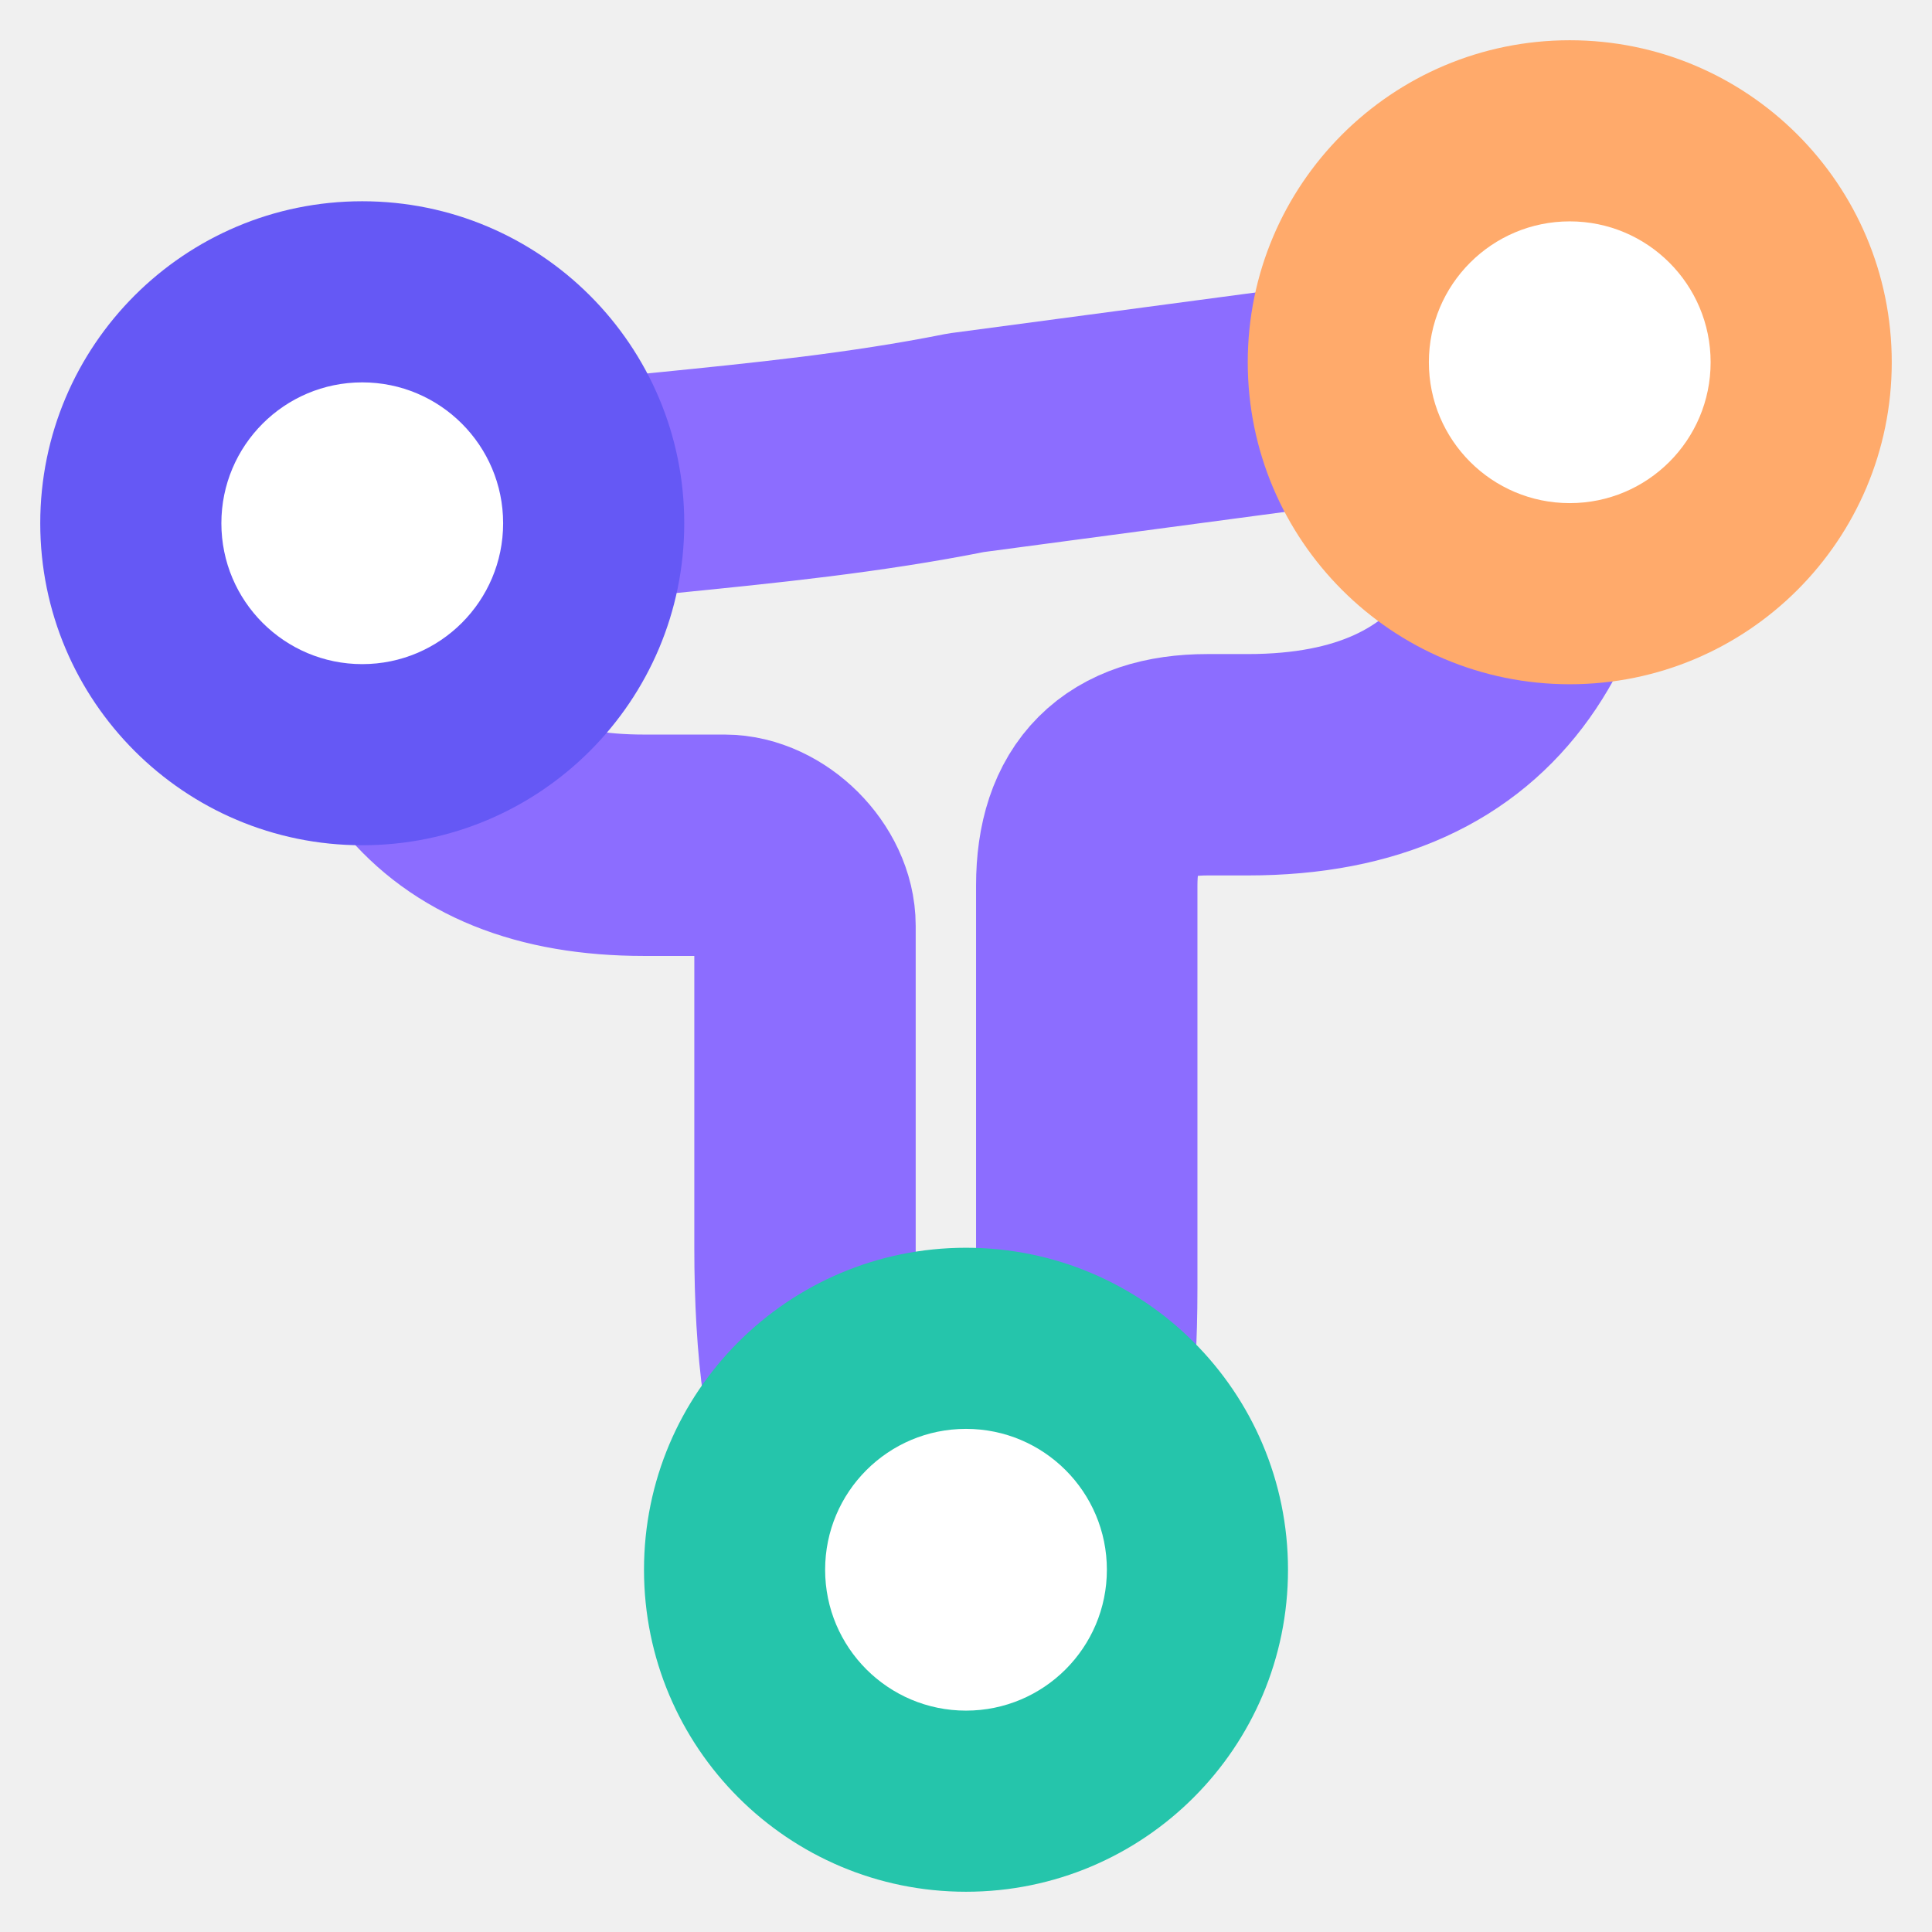
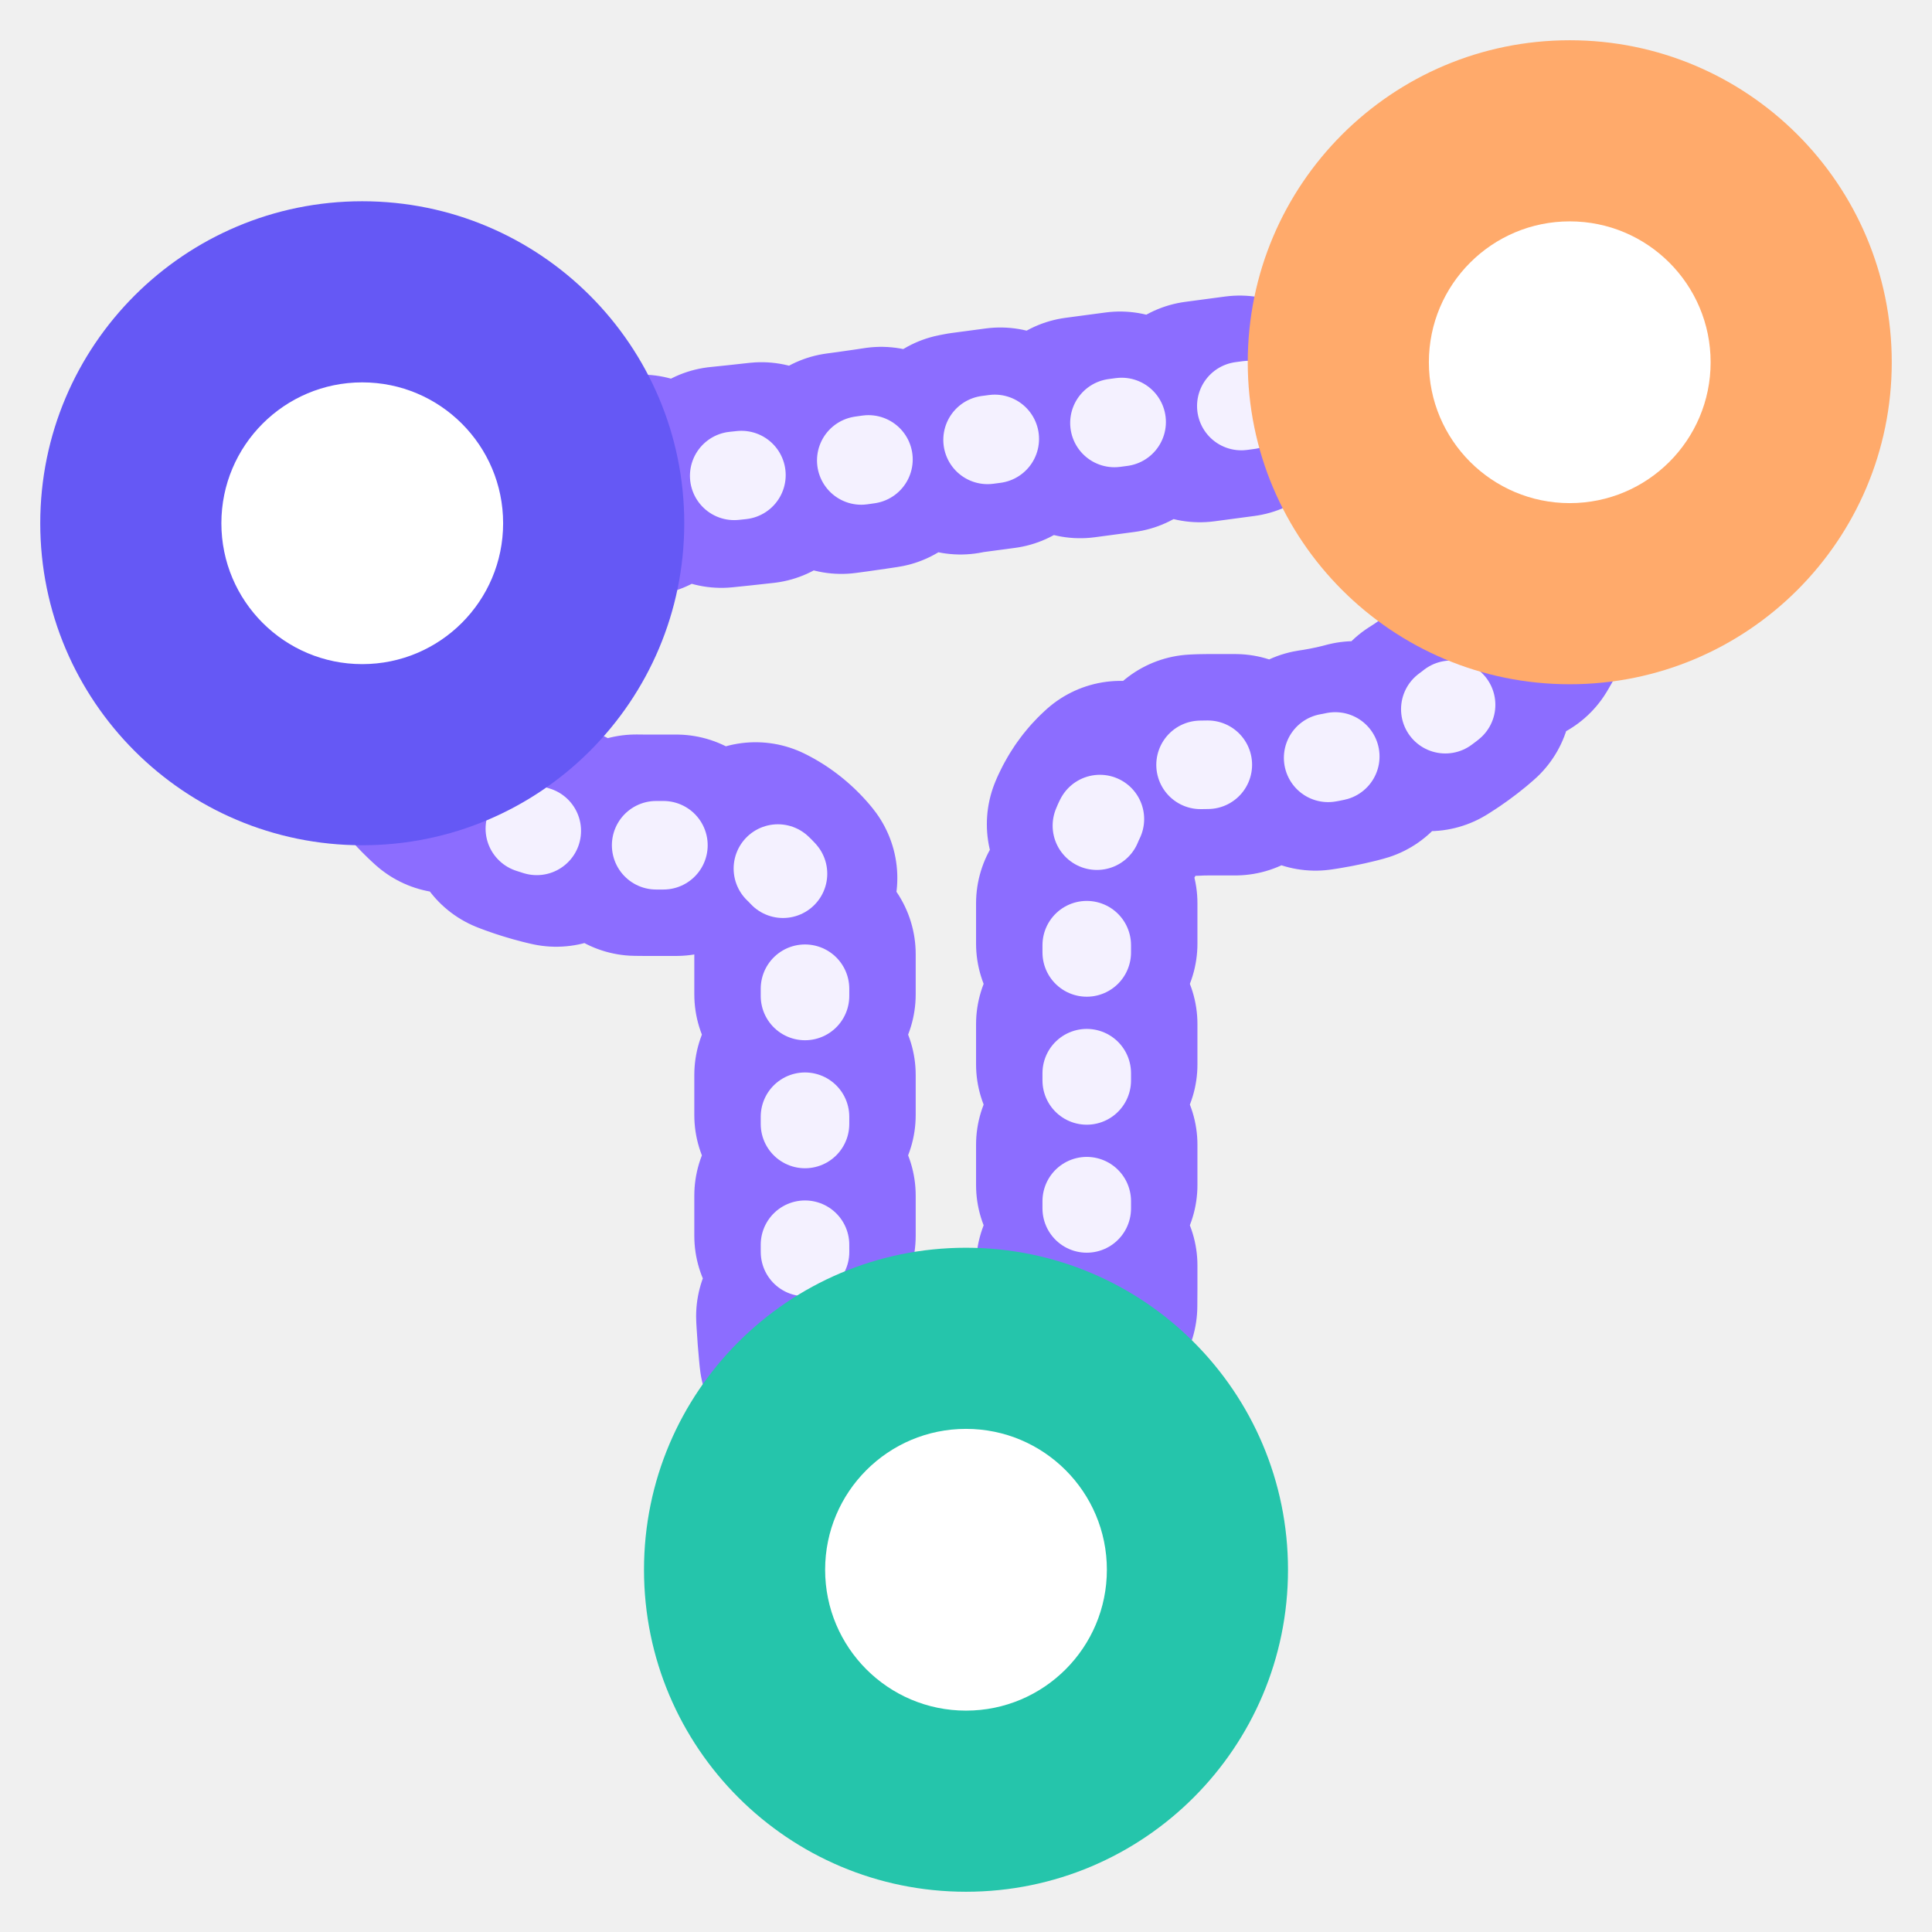
<svg xmlns="http://www.w3.org/2000/svg" viewBox="0 0 48 48" fill="none">
-   <path d="M9 13c5-1 10-1 15-2l15-2M9 13c0 5 2 8 7 8h2c1 0 2 1 2 2v8c0 5 1 8 4 9m15-31c0 6-2 10-8 10h-1c-2 0-3 1-3 3v10c0 5-1 7-3 8" stroke="#8C6DFF" stroke-width="5.5" stroke-linecap="round" stroke-linejoin="round" />
-   <circle cx="9" cy="13" r="8" fill="#6558F5" />
-   <circle cx="39" cy="9" r="8" fill="#FFAA6B" />
-   <circle cx="24" cy="39" r="8" fill="#25C5AB" />
-   <circle cx="9" cy="13" r="3.5" fill="#fff" />
-   <circle cx="39" cy="9" r="3.5" fill="#fff" />
-   <circle cx="24" cy="39" r="3.5" fill="#fff" />
+   <style>
+     /* ---------- Entrada (uma vez) ---------- */
+     .node {
+       transform-box: fill-box;
+       transform-origin: center;
+       animation: pop .7s cubic-bezier(.34, 1.56, .64, 1) both;
+     }
+     .n1 { animation-delay: .10s; }
+     .n2 { animation-delay: .25s; }
+     .n3 { animation-delay: .40s; }
+     @keyframes pop { from { transform: scale(0); } to { transform: scale(1); } }
+ 
+     .draw {
+       stroke-dasharray: 1 2;
+       animation: draw .9s cubic-bezier(.65, 0, .35, 1) both;
+     }
+     .d-left  { animation-delay: .60s; }
+     .d-right { animation-delay: .75s; }
+     .d-top   { animation-delay: .90s; animation-duration: .8s; }
+     @keyframes draw { from { stroke-dashoffset: 1; } to { stroke-dashoffset: 0; } }
+ 
+     /* ---------- Idle (loop de 5s, começa depois da entrada) ---------- */
+     .pulse {
+       stroke-dasharray: .18 3;
+       stroke-dashoffset: .22;
+       animation: flow 5s cubic-bezier(.5, 0, .3, 1) 1.9s infinite both;
+     }
+     .p-top { animation-name: flow-top; }
+     @keyframes flow     { 0% { stroke-dashoffset: .22; } 30% { stroke-dashoffset: -1; } 100% { stroke-dashoffset: -1; } }
+     @keyframes flow-top { 0%, 52% { stroke-dashoffset: .22; } 80%, 100% { stroke-dashoffset: -1; } }
+ 
+     .bump {
+       transform-box: fill-box;
+       transform-origin: center;
+       animation: 5s ease-in-out 1.9s infinite both;
+     }
+     .k1 { animation-name: bump-purple; }
+     .k2 { animation-name: bump-orange; }
+     .k3 { animation-name: bump-teal; }
+     @keyframes bump-purple { 0% { transform: scale(1); } 4% { transform: scale(1.08); } 12%, 52% { transform: scale(1); } 56% { transform: scale(1.08); } 64%, 100% { transform: scale(1); } }
+     @keyframes bump-orange { 0% { transform: scale(1); } 4% { transform: scale(1.08); } 12%, 79% { transform: scale(1); } 83% { transform: scale(1.1); } 92%, 100% { transform: scale(1); } }
+     @keyframes bump-teal   { 0%, 28% { transform: scale(1); } 31% { transform: scale(1.1); } 42%, 100% { transform: scale(1); } }
+ 
+     .ring {
+       transform-box: fill-box;
+       transform-origin: center;
+       opacity: 0;
+       animation: 5s ease-out 1.9s infinite both;
+     }
+     .g2 { animation-name: ring-orange; }
+     .g3 { animation-name: ring-teal; }
+     @keyframes ring-teal   { 0%, 28% { opacity: 0; transform: scale(1); } 29% { opacity: .9; transform: scale(1); } 50%, 100% { opacity: 0; transform: scale(2); } }
+     @keyframes ring-orange { 0%, 78% { opacity: 0; transform: scale(1); } 79% { opacity: .9; transform: scale(1); } 98%, 100% { opacity: 0; transform: scale(2); } }
+   </style>
+   <g stroke="#8C6DFF" stroke-width="5.5" stroke-linecap="round" stroke-linejoin="round">
+     <path class="draw d-top" pathLength="1" d="M9 13c5-1 10-1 15-2l15-2" />
+     <path class="draw d-left" pathLength="1" d="M9 13c0 5 2 8 7 8h2c1 0 2 1 2 2v8c0 5 1 8 4 9" />
+     <path class="draw d-right" pathLength="1" d="M39 9c0 6-2 10-8 10h-1c-2 0-3 1-3 3v10c0 5-1 7-3 8" />
+   </g>
+   <g stroke="#fff" stroke-opacity=".9" stroke-width="2.2" stroke-linecap="round" stroke-linejoin="round">
+     <path class="pulse p-top" pathLength="1" d="M9 13c5-1 10-1 15-2l15-2" />
+     <path class="pulse p-left" pathLength="1" d="M9 13c0 5 2 8 7 8h2c1 0 2 1 2 2v8c0 5 1 8 4 9" />
+     <path class="pulse p-right" pathLength="1" d="M39 9c0 6-2 10-8 10h-1c-2 0-3 1-3 3v10c0 5-1 7-3 8" />
+   </g>
+   <g class="node n1">
+     <g class="bump k1">
+       <circle cx="9" cy="13" r="8" fill="#6558F5" />
+       <circle cx="9" cy="13" r="3.5" fill="#fff" />
+     </g>
+   </g>
+   <g class="node n2">
+     <g class="bump k2">
+       <circle cx="39" cy="9" r="8" fill="#FFAA6B" />
+       <circle cx="39" cy="9" r="3.5" fill="#fff" />
+     </g>
+     <circle class="ring g2" cx="39" cy="9" r="3.5" stroke="#fff" stroke-width="1.2" />
+   </g>
+   <g class="node n3">
+     <g class="bump k3">
+       <circle cx="24" cy="39" r="8" fill="#25C5AB" />
+       <circle cx="24" cy="39" r="3.5" fill="#fff" />
+     </g>
+     <circle class="ring g3" cx="24" cy="39" r="3.5" stroke="#fff" stroke-width="1.2" />
+   </g>
</svg>
